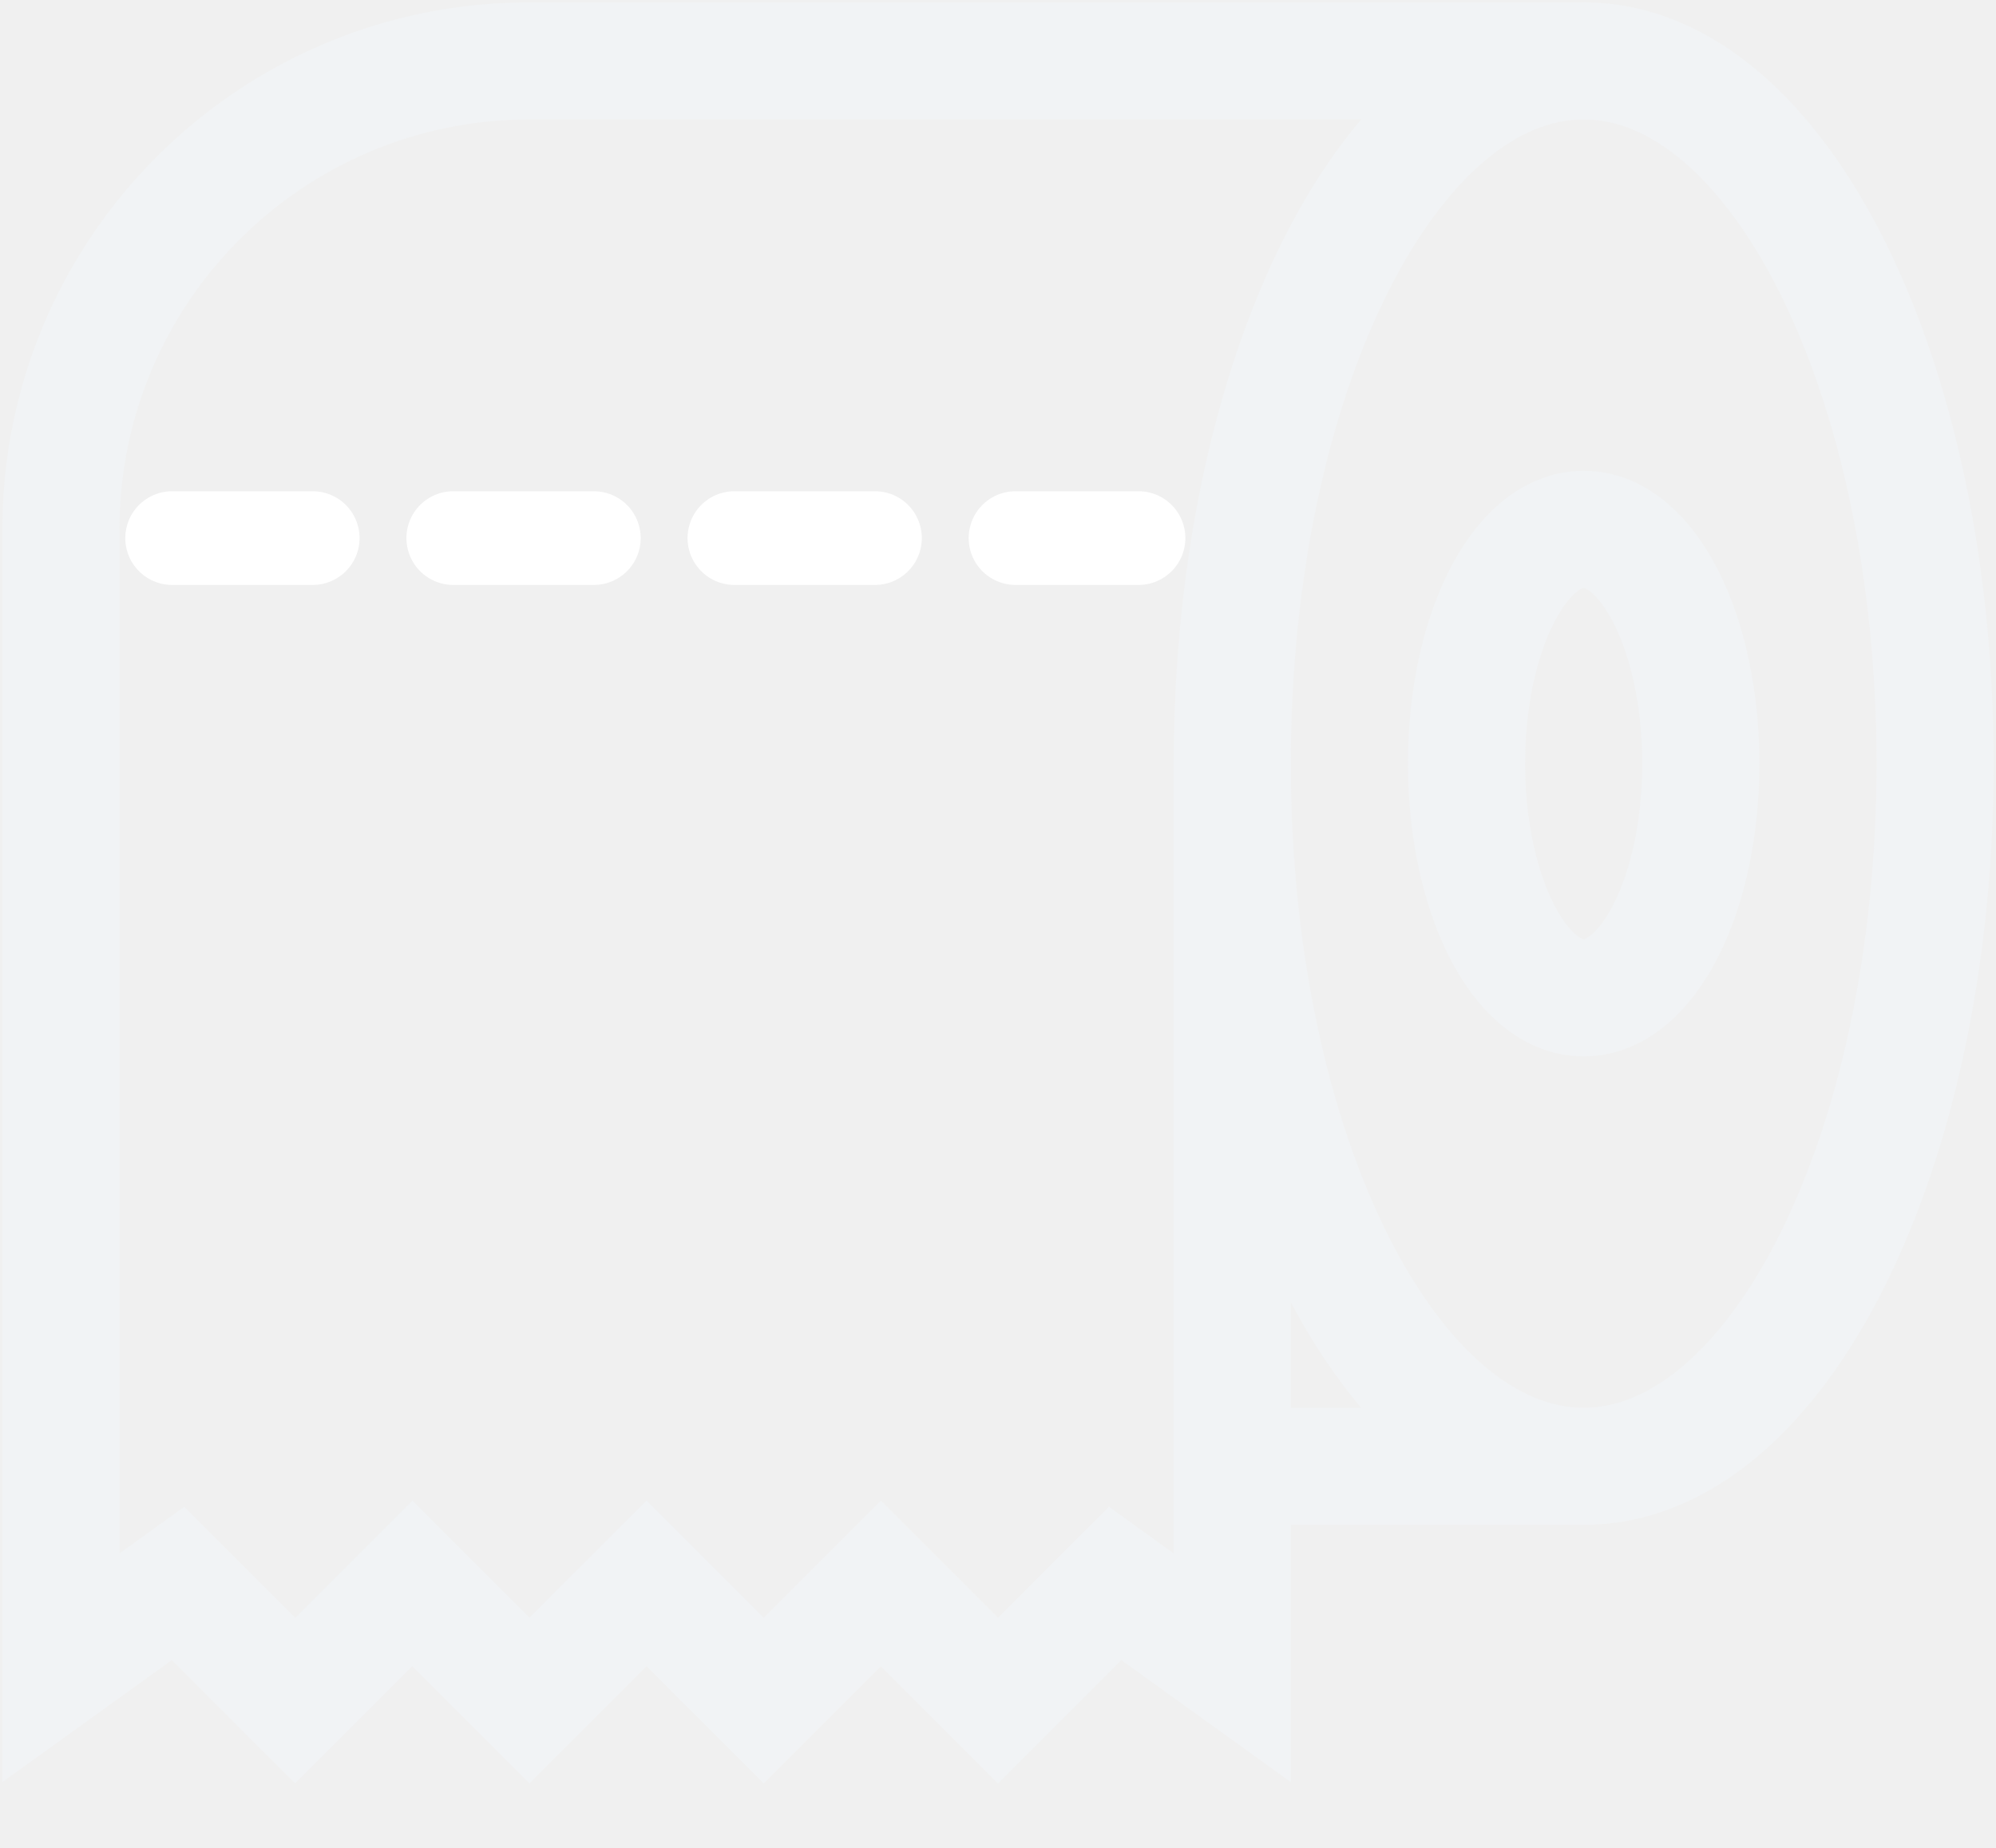
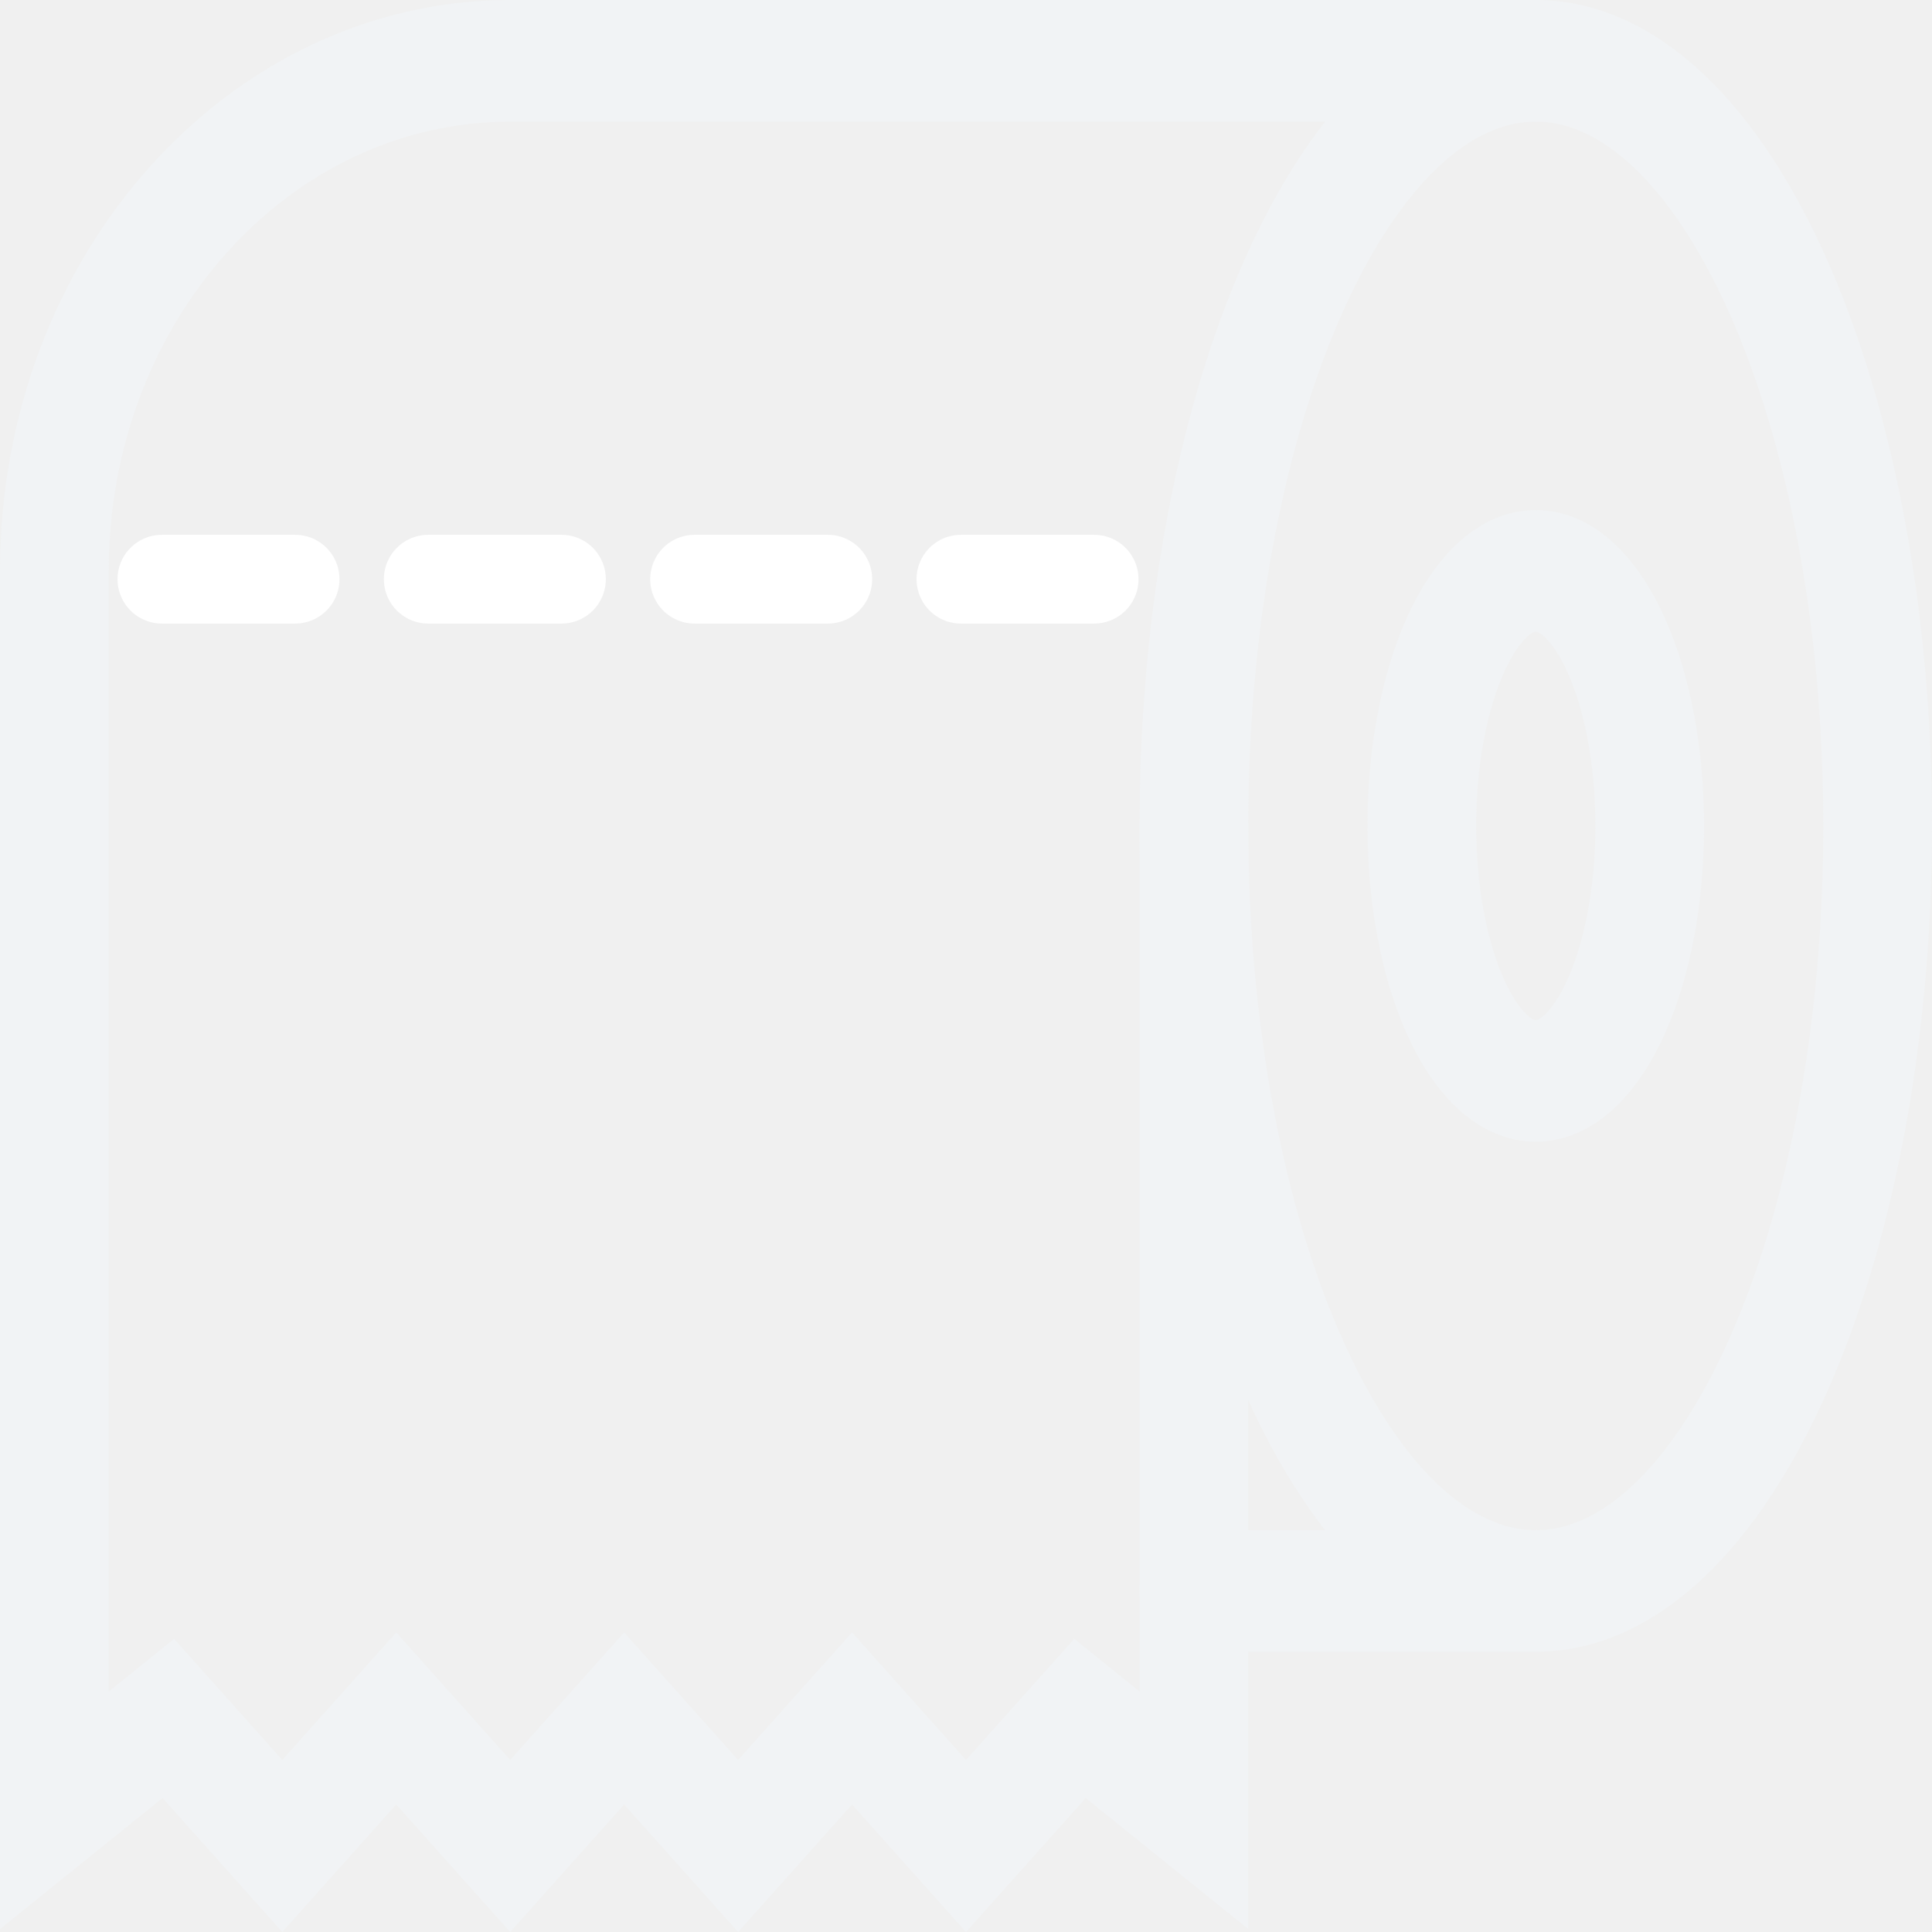
- <svg xmlns="http://www.w3.org/2000/svg" width="42.6mm" height="39.438mm" viewBox="0 0 42.6 39.438" version="1.1" id="svg1">
+ <svg xmlns="http://www.w3.org/2000/svg" width="42mm" height="42mm" viewBox="0 0 42 42" version="1.1" id="svg1">
  <defs id="defs1" />
-   <g id="Part__Part2DObjectPython001" transform="matrix(1,0,0,-1,33.8,16.3)" style="stroke-width:2.5;stroke-dasharray:none">
-     <path id="Part__Part2DObjectPython001_w0000" d="M 0,-15 A 15,7.5 -90 0 0 0,15 15,7.5 -90 0 0 0,-15 H -7.5" stroke="#f1f3f5" stroke-width="0.7 px" style="fill:none;fill-opacity:1;fill-rule:evenodd;stroke-width:2.5;stroke-linecap:round;stroke-miterlimit:4;stroke-dasharray:none" />
-     <path id="Part__Part2DObjectPython001_w0001" d="m 0,15 h -22.5 c -5.523,0 -10,-4.477 -10,-10 v -24.3 l 2.5,1.8 2.5,-2.5 2.5,2.5 L -22.5,-20 -20,-17.5 -17.5,-20 -15,-17.5 -12.5,-20 -10,-17.5 -7.5,-19.3 V 0" stroke="#f1f3f5" stroke-width="0.7 px" style="fill:none;fill-opacity:1;fill-rule:evenodd;stroke-width:2.5;stroke-linecap:round;stroke-miterlimit:4;stroke-dasharray:none" />
-     <path id="Part__Part2DObjectPython001_w0002" d="M 0,-5 A 5,2.5 -90 0 0 0,5 5,2.5 -90 0 0 0,-5" stroke="#f1f3f5" stroke-width="0.7 px" style="fill:none;fill-opacity:1;fill-rule:evenodd;stroke-width:2.5;stroke-linecap:round;stroke-miterlimit:4;stroke-dasharray:none" />
+   <g id="Part__Part2DObjectPython001" transform="matrix(0.9909159,0,0,-1.108785,33.38658,17.95416)" style="stroke-width:2.385;stroke-dasharray:none">
+     <path id="Part__Part2DObjectPython001_w0000" d="M 0,-15 A 15,7.5 -90 0 0 0,15 15,7.5 -90 0 0 0,-15 H -7.5" stroke="#f1f3f5" stroke-width="0.7 px" style="fill:none;fill-opacity:1;fill-rule:evenodd;stroke-width:2.385;stroke-linecap:round;stroke-miterlimit:4;stroke-dasharray:none" />
+     <path id="Part__Part2DObjectPython001_w0001" d="m 0,15 h -22.5 c -5.523,0 -10,-4.477 -10,-10 v -24.3 l 2.5,1.8 2.5,-2.5 2.5,2.5 L -22.5,-20 -20,-17.5 -17.5,-20 -15,-17.5 -12.5,-20 -10,-17.5 -7.5,-19.3 V 0" stroke="#f1f3f5" stroke-width="0.7 px" style="fill:none;fill-opacity:1;fill-rule:evenodd;stroke-width:2.385;stroke-linecap:round;stroke-miterlimit:4;stroke-dasharray:none" />
+     <path id="Part__Part2DObjectPython001_w0002" d="M 0,-5 A 5,2.5 -90 0 0 0,5 5,2.5 -90 0 0 0,-5" stroke="#f1f3f5" stroke-width="0.7 px" style="fill:none;fill-opacity:1;fill-rule:evenodd;stroke-width:2.385;stroke-linecap:round;stroke-miterlimit:4;stroke-dasharray:none" />
  </g>
-   <path style="fill:#ffffff;stroke:#ffffff;stroke-width:2;stroke-linecap:round;stroke-dasharray:3;stroke-dashoffset:0" d="M 3.674,11.486 H 24.299" id="path1" />
+   <path style="fill:#ffffff;stroke:#ffffff;stroke-width:1.93;stroke-linecap:round;stroke-dasharray:2.895;stroke-dashoffset:0" d="M 3.52,12.591 H 23.868" id="path1" />
</svg>
